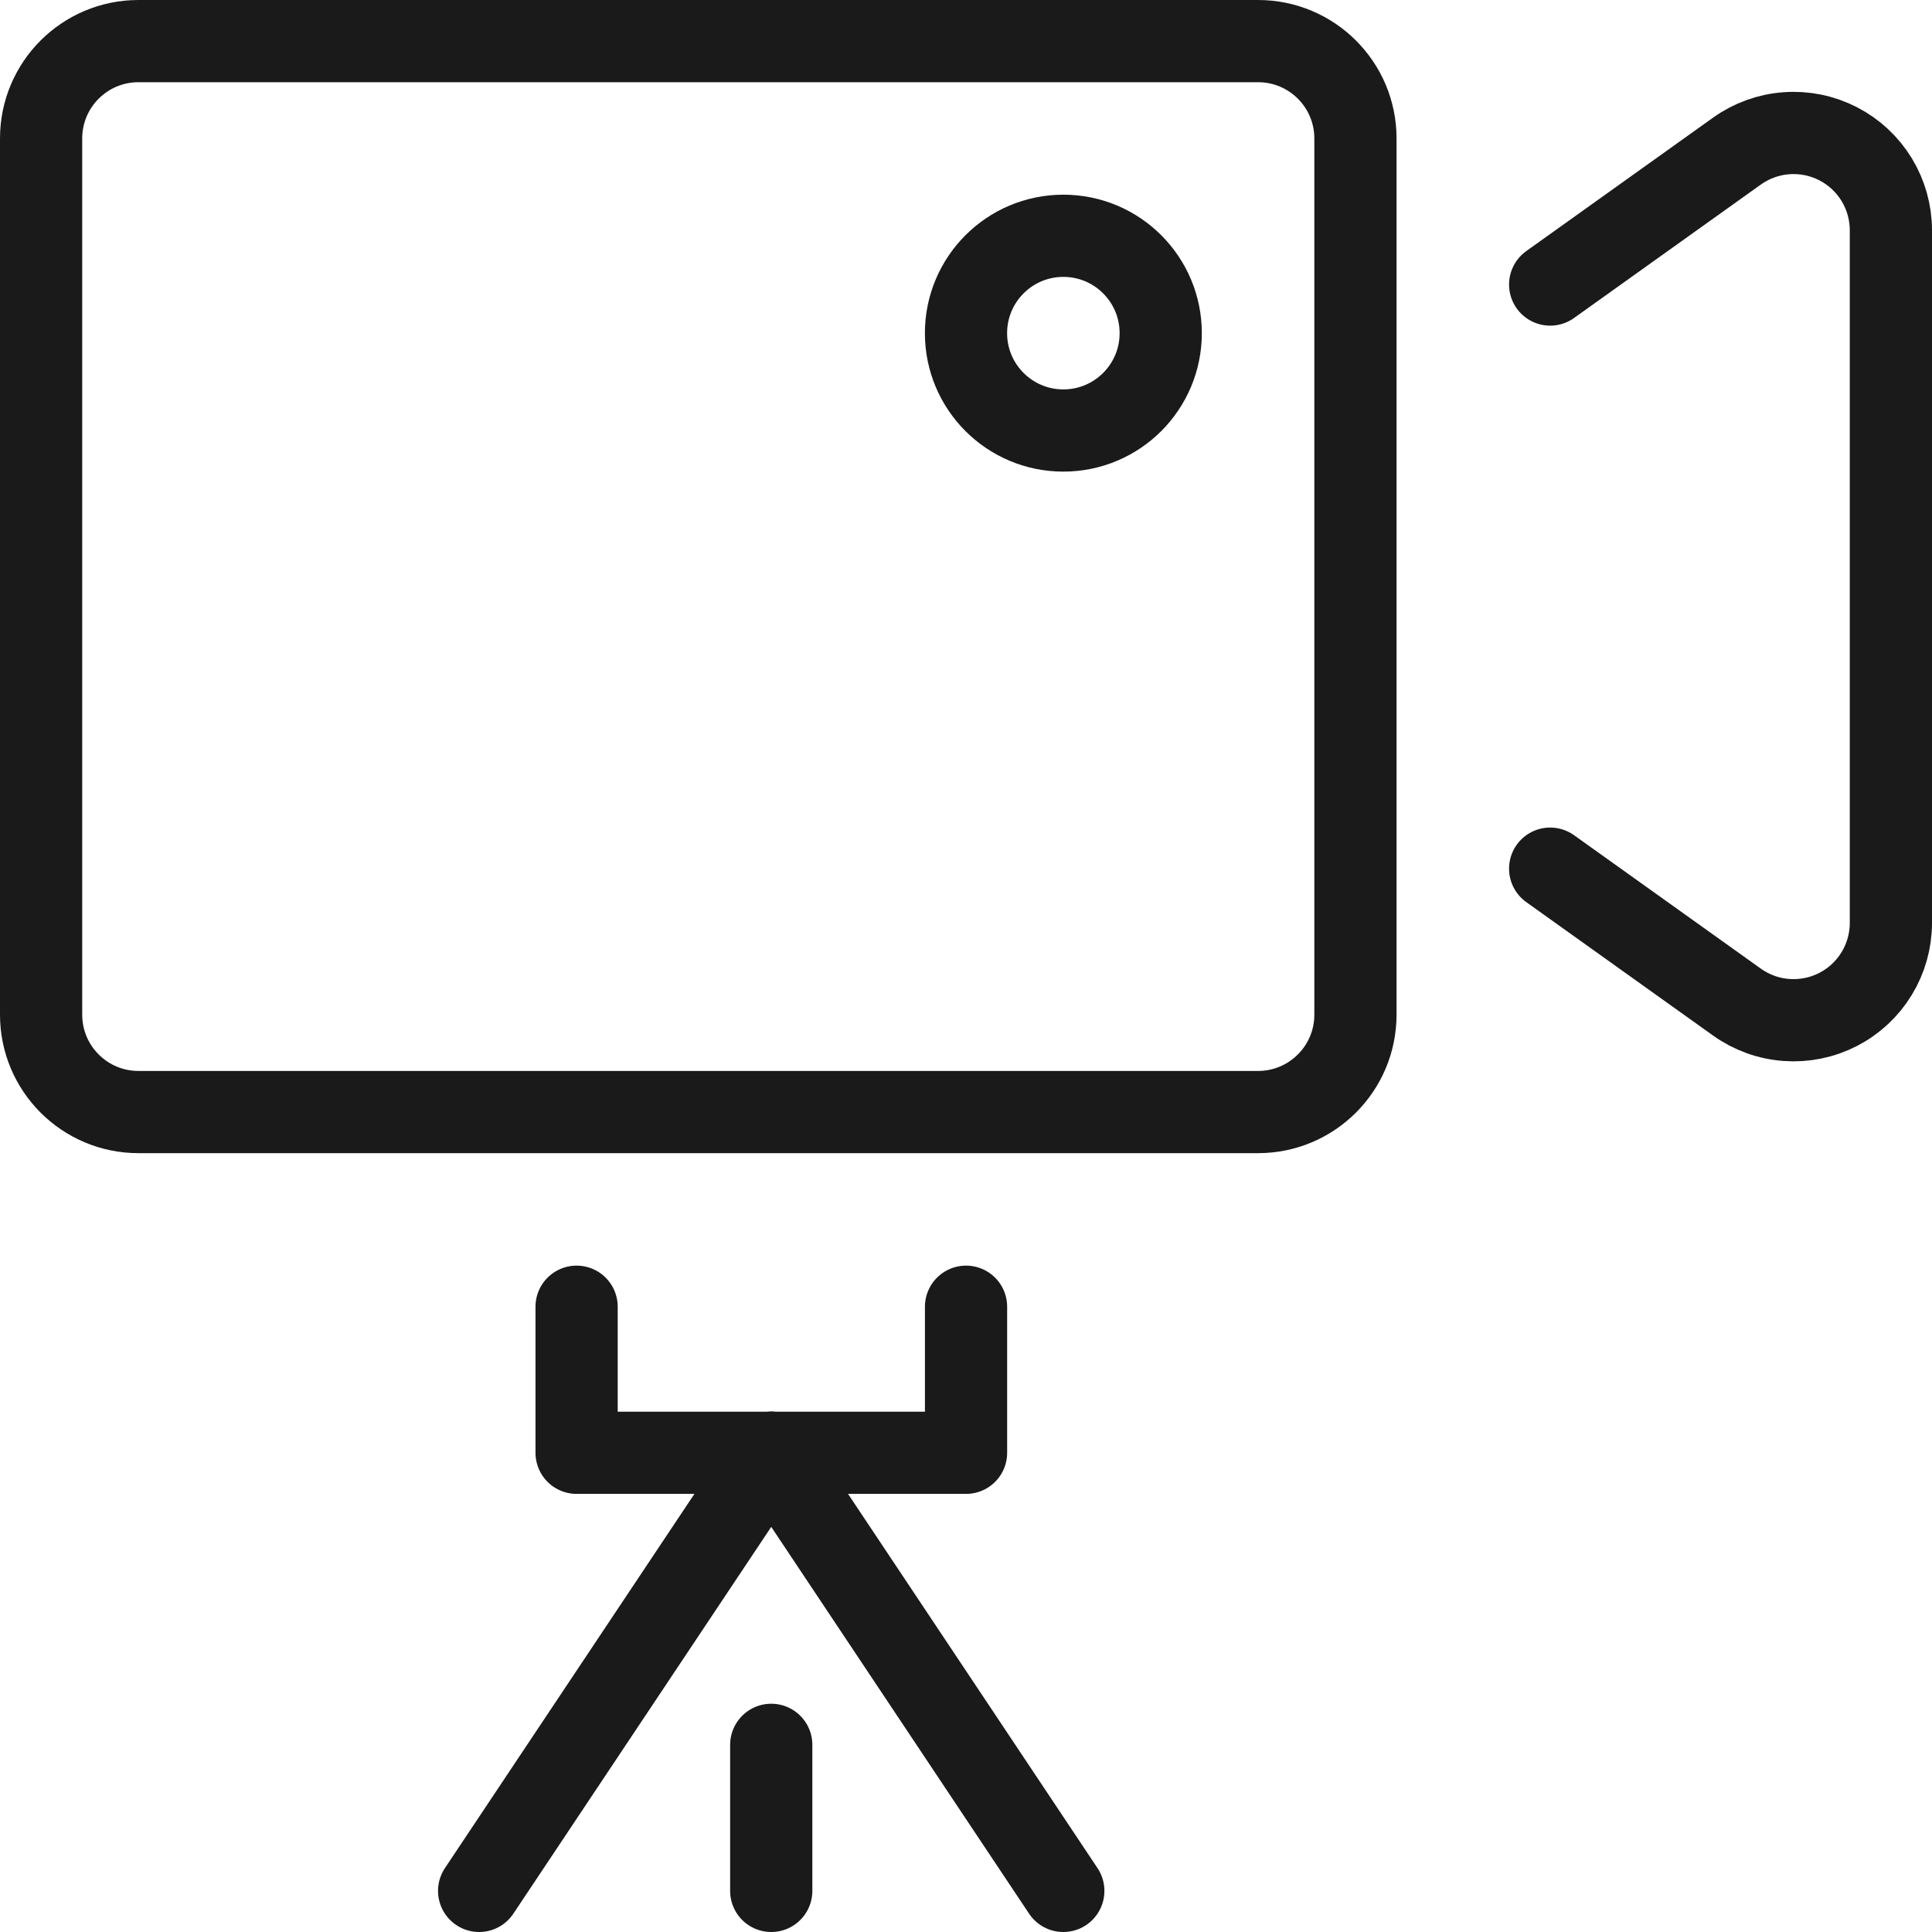
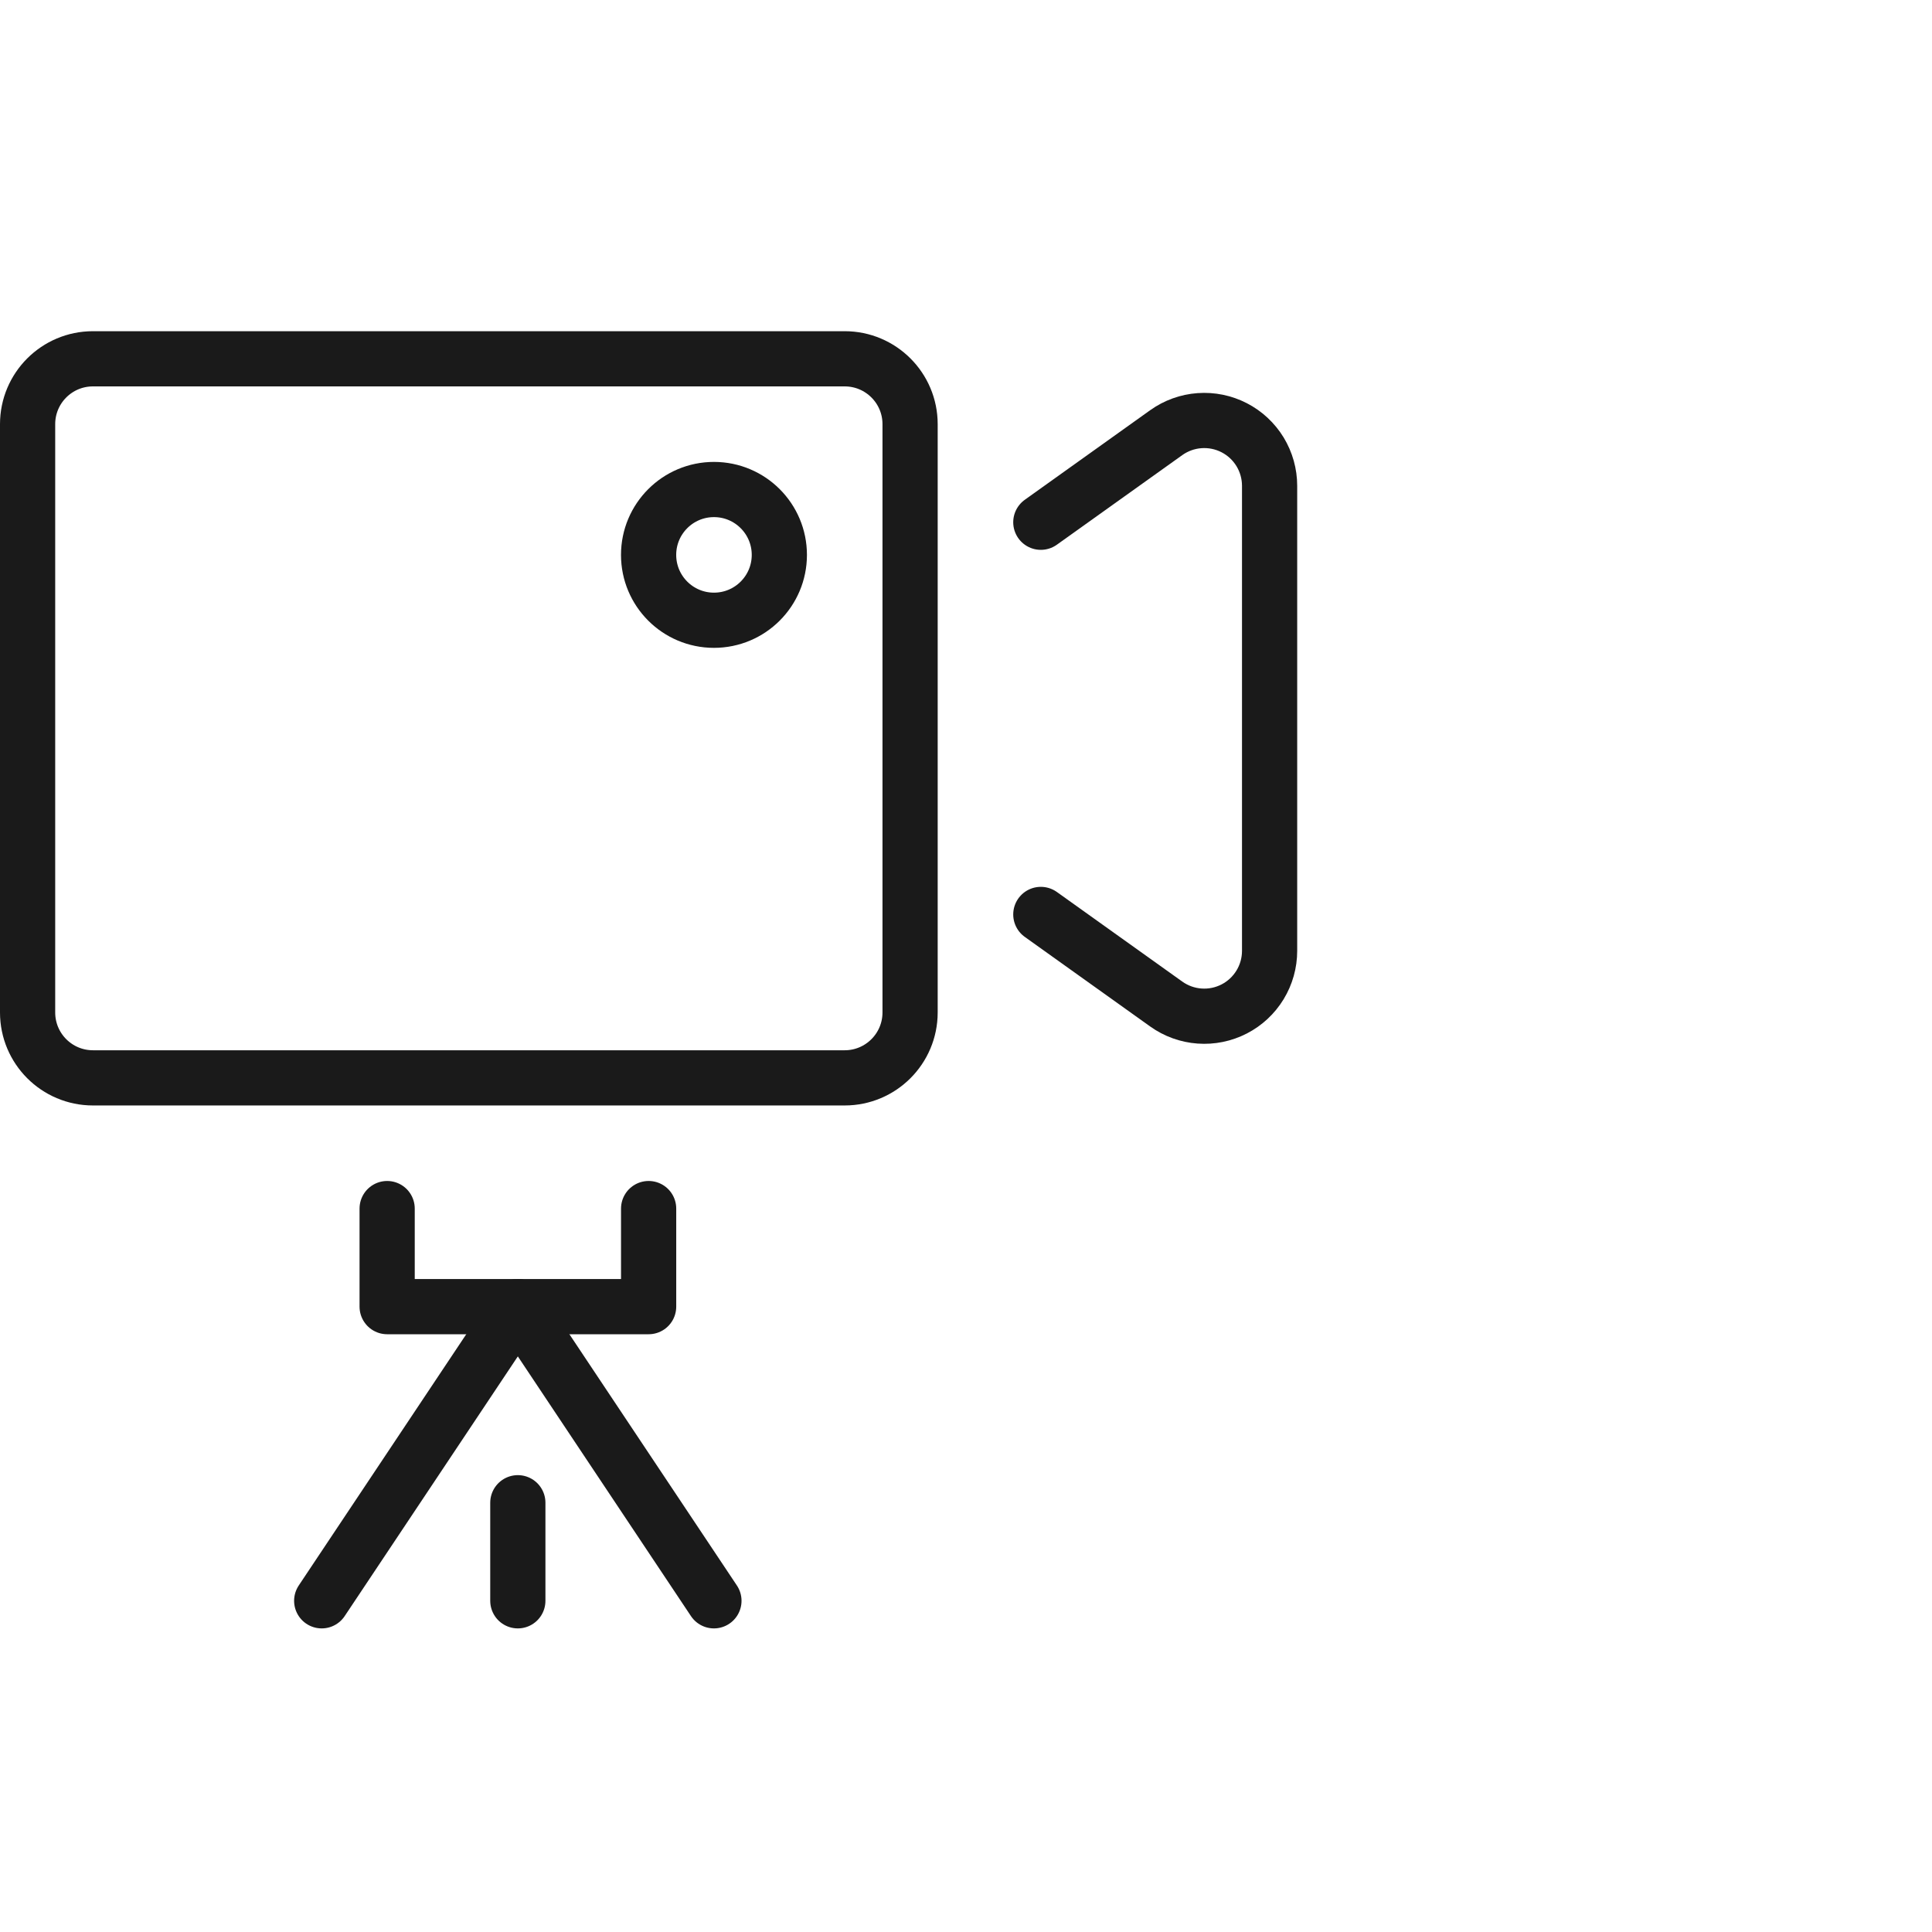
- <svg xmlns="http://www.w3.org/2000/svg" width="47" height="47" viewBox="0 0 47 47" fill="none">
-   <path d="M30.605 1H3.368C2.06 1 1 2.06 1 3.368V24.684C1 25.992 2.06 27.053 3.368 27.053H30.605C31.913 27.053 32.974 25.992 32.974 24.684V3.368C32.974 2.06 31.913 1 30.605 1Z" stroke="#1A1A1A" stroke-width="2" stroke-linecap="round" stroke-linejoin="round" />
-   <path d="M25.868 10.473C27.177 10.473 28.237 9.413 28.237 8.105C28.237 6.797 27.177 5.736 25.868 5.736C24.56 5.736 23.5 6.797 23.5 8.105C23.5 9.413 24.56 10.473 25.868 10.473Z" stroke="#1A1A1A" stroke-width="2" stroke-linecap="round" stroke-linejoin="round" />
-   <path d="M37.711 6.922L42.255 3.676C42.609 3.423 43.026 3.272 43.46 3.241C43.895 3.209 44.329 3.298 44.716 3.497C45.103 3.696 45.427 3.998 45.654 4.369C45.88 4.741 46 5.168 46 5.603V22.451C46 22.886 45.88 23.313 45.654 23.684C45.427 24.056 45.103 24.358 44.716 24.557C44.329 24.756 43.895 24.845 43.46 24.813C43.026 24.782 42.609 24.631 42.255 24.378L37.711 21.132" stroke="#1A1A1A" stroke-width="2" stroke-linecap="round" stroke-linejoin="round" />
-   <path d="M23.501 31.789V35.342H14.027V31.789" stroke="#1A1A1A" stroke-width="2" stroke-linecap="round" stroke-linejoin="round" />
-   <path d="M18.762 35.342L11.656 46" stroke="#1A1A1A" stroke-width="2" stroke-linecap="round" stroke-linejoin="round" />
-   <path d="M18.762 35.342L25.867 46" stroke="#1A1A1A" stroke-width="2" stroke-linecap="round" stroke-linejoin="round" />
-   <path d="M18.762 46V42.447" stroke="#1A1A1A" stroke-width="2" stroke-linecap="round" stroke-linejoin="round" />
+ <svg xmlns="http://www.w3.org/2000/svg" width="70" height="70" viewBox="0 0 70 70" fill="none">
+   <path d="M3.368 13H30.605C31.913 13 32.974 14.06 32.974 15.368V36.684C32.974 37.992 31.913 39.053 30.605 39.053H3.368C2.06 39.053 1 37.992 1 36.684V15.368C1 14.06 2.06 13 3.368 13Z" stroke-width="2" stroke-linecap="round" stroke-linejoin="round" stroke="#1A1A1A" />
+   <path d="M28.237 20.105C28.237 21.413 27.177 22.473 25.868 22.473C24.56 22.473 23.5 21.413 23.5 20.105C23.5 18.797 24.56 17.736 25.868 17.736C27.177 17.736 28.237 18.797 28.237 20.105Z" stroke-width="2" stroke-linecap="round" stroke-linejoin="round" stroke="#1A1A1A" />
+   <path d="M37.711 18.922L42.255 15.676C42.609 15.423 43.026 15.272 43.46 15.241C43.895 15.209 44.329 15.298 44.716 15.497C45.103 15.696 45.427 15.998 45.654 16.369C45.88 16.741 46 17.168 46 17.603V34.451C46 34.886 45.88 35.313 45.654 35.684C45.427 36.056 45.103 36.358 44.716 36.557C44.329 36.756 43.895 36.845 43.46 36.813C43.026 36.782 42.609 36.631 42.255 36.378L37.711 33.132" stroke-width="2" stroke-linecap="round" stroke-linejoin="round" stroke="#1A1A1A" />
+   <path d="M23.501 43.789V47.342H14.027V43.789" stroke-width="2" stroke-linecap="round" stroke-linejoin="round" stroke="#1A1A1A" />
+   <path d="M18.762 47.342L11.656 58" stroke-width="2" stroke-linecap="round" stroke-linejoin="round" stroke="#1A1A1A" />
+   <path d="M18.762 47.342L25.867 58" stroke-width="2" stroke-linecap="round" stroke-linejoin="round" stroke="#1A1A1A" />
+   <path d="M18.762 58V54.447" stroke-width="2" stroke-linecap="round" stroke-linejoin="round" stroke="#1A1A1A" />
</svg>
